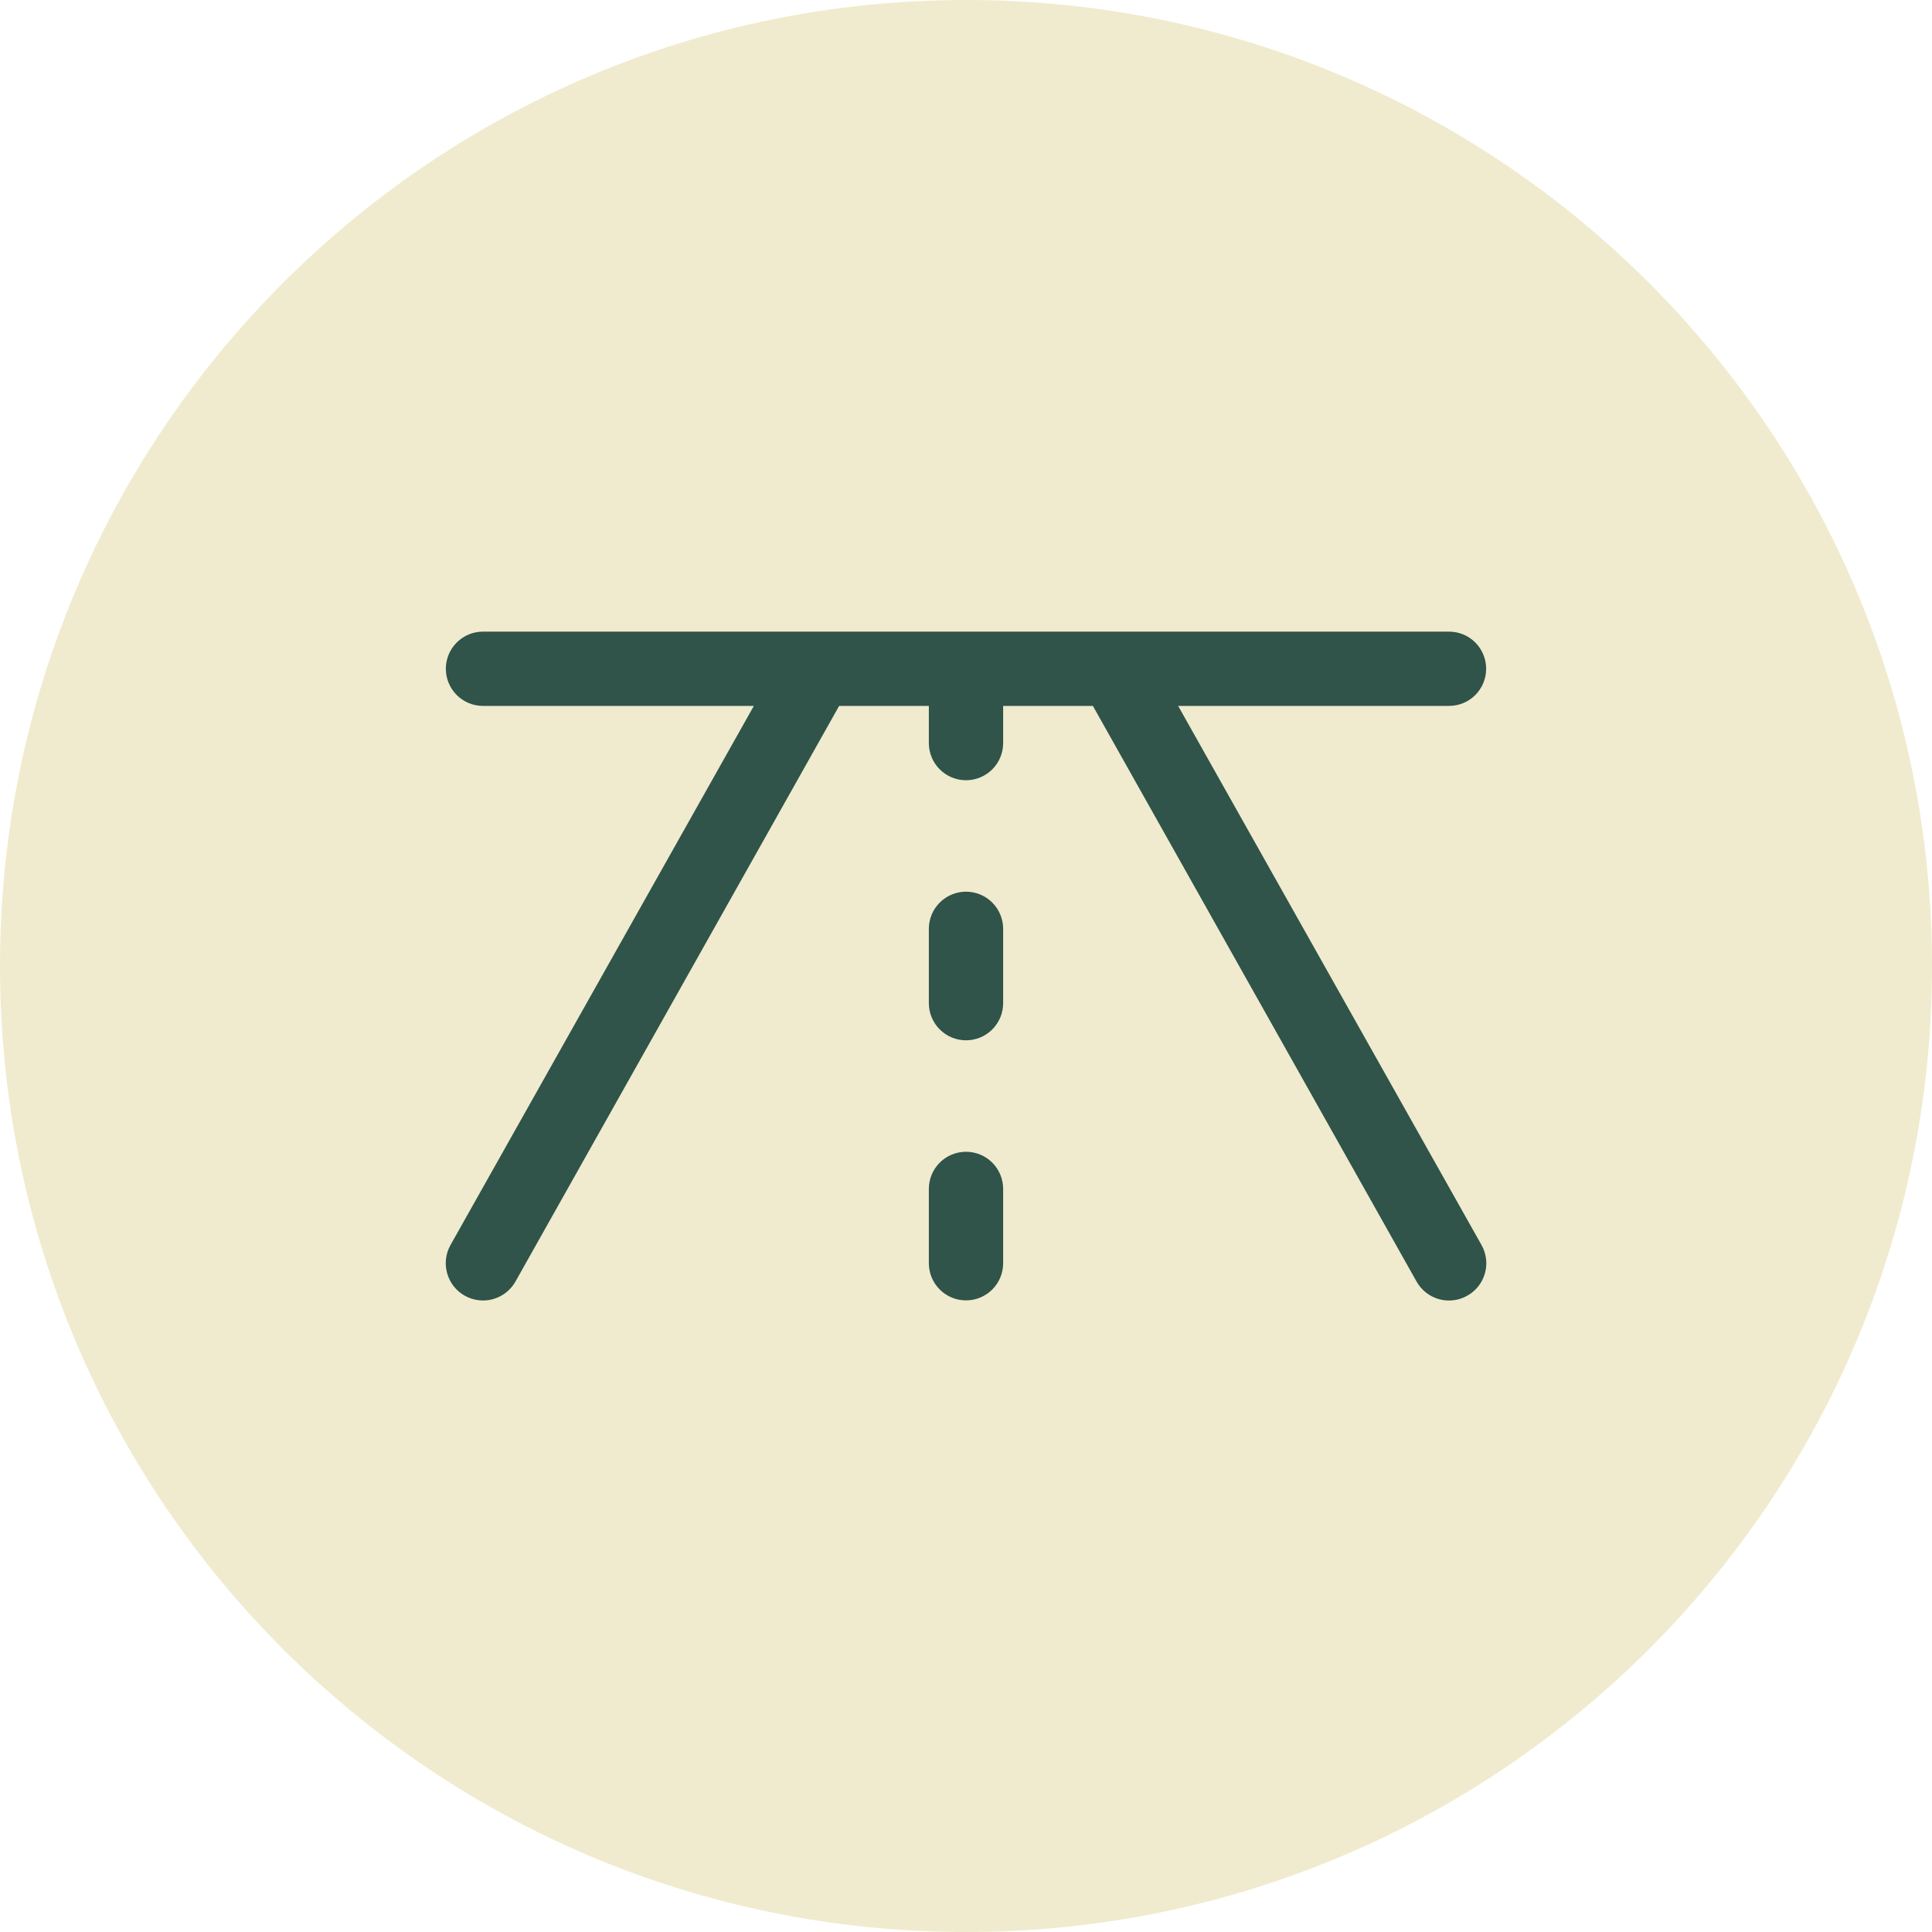
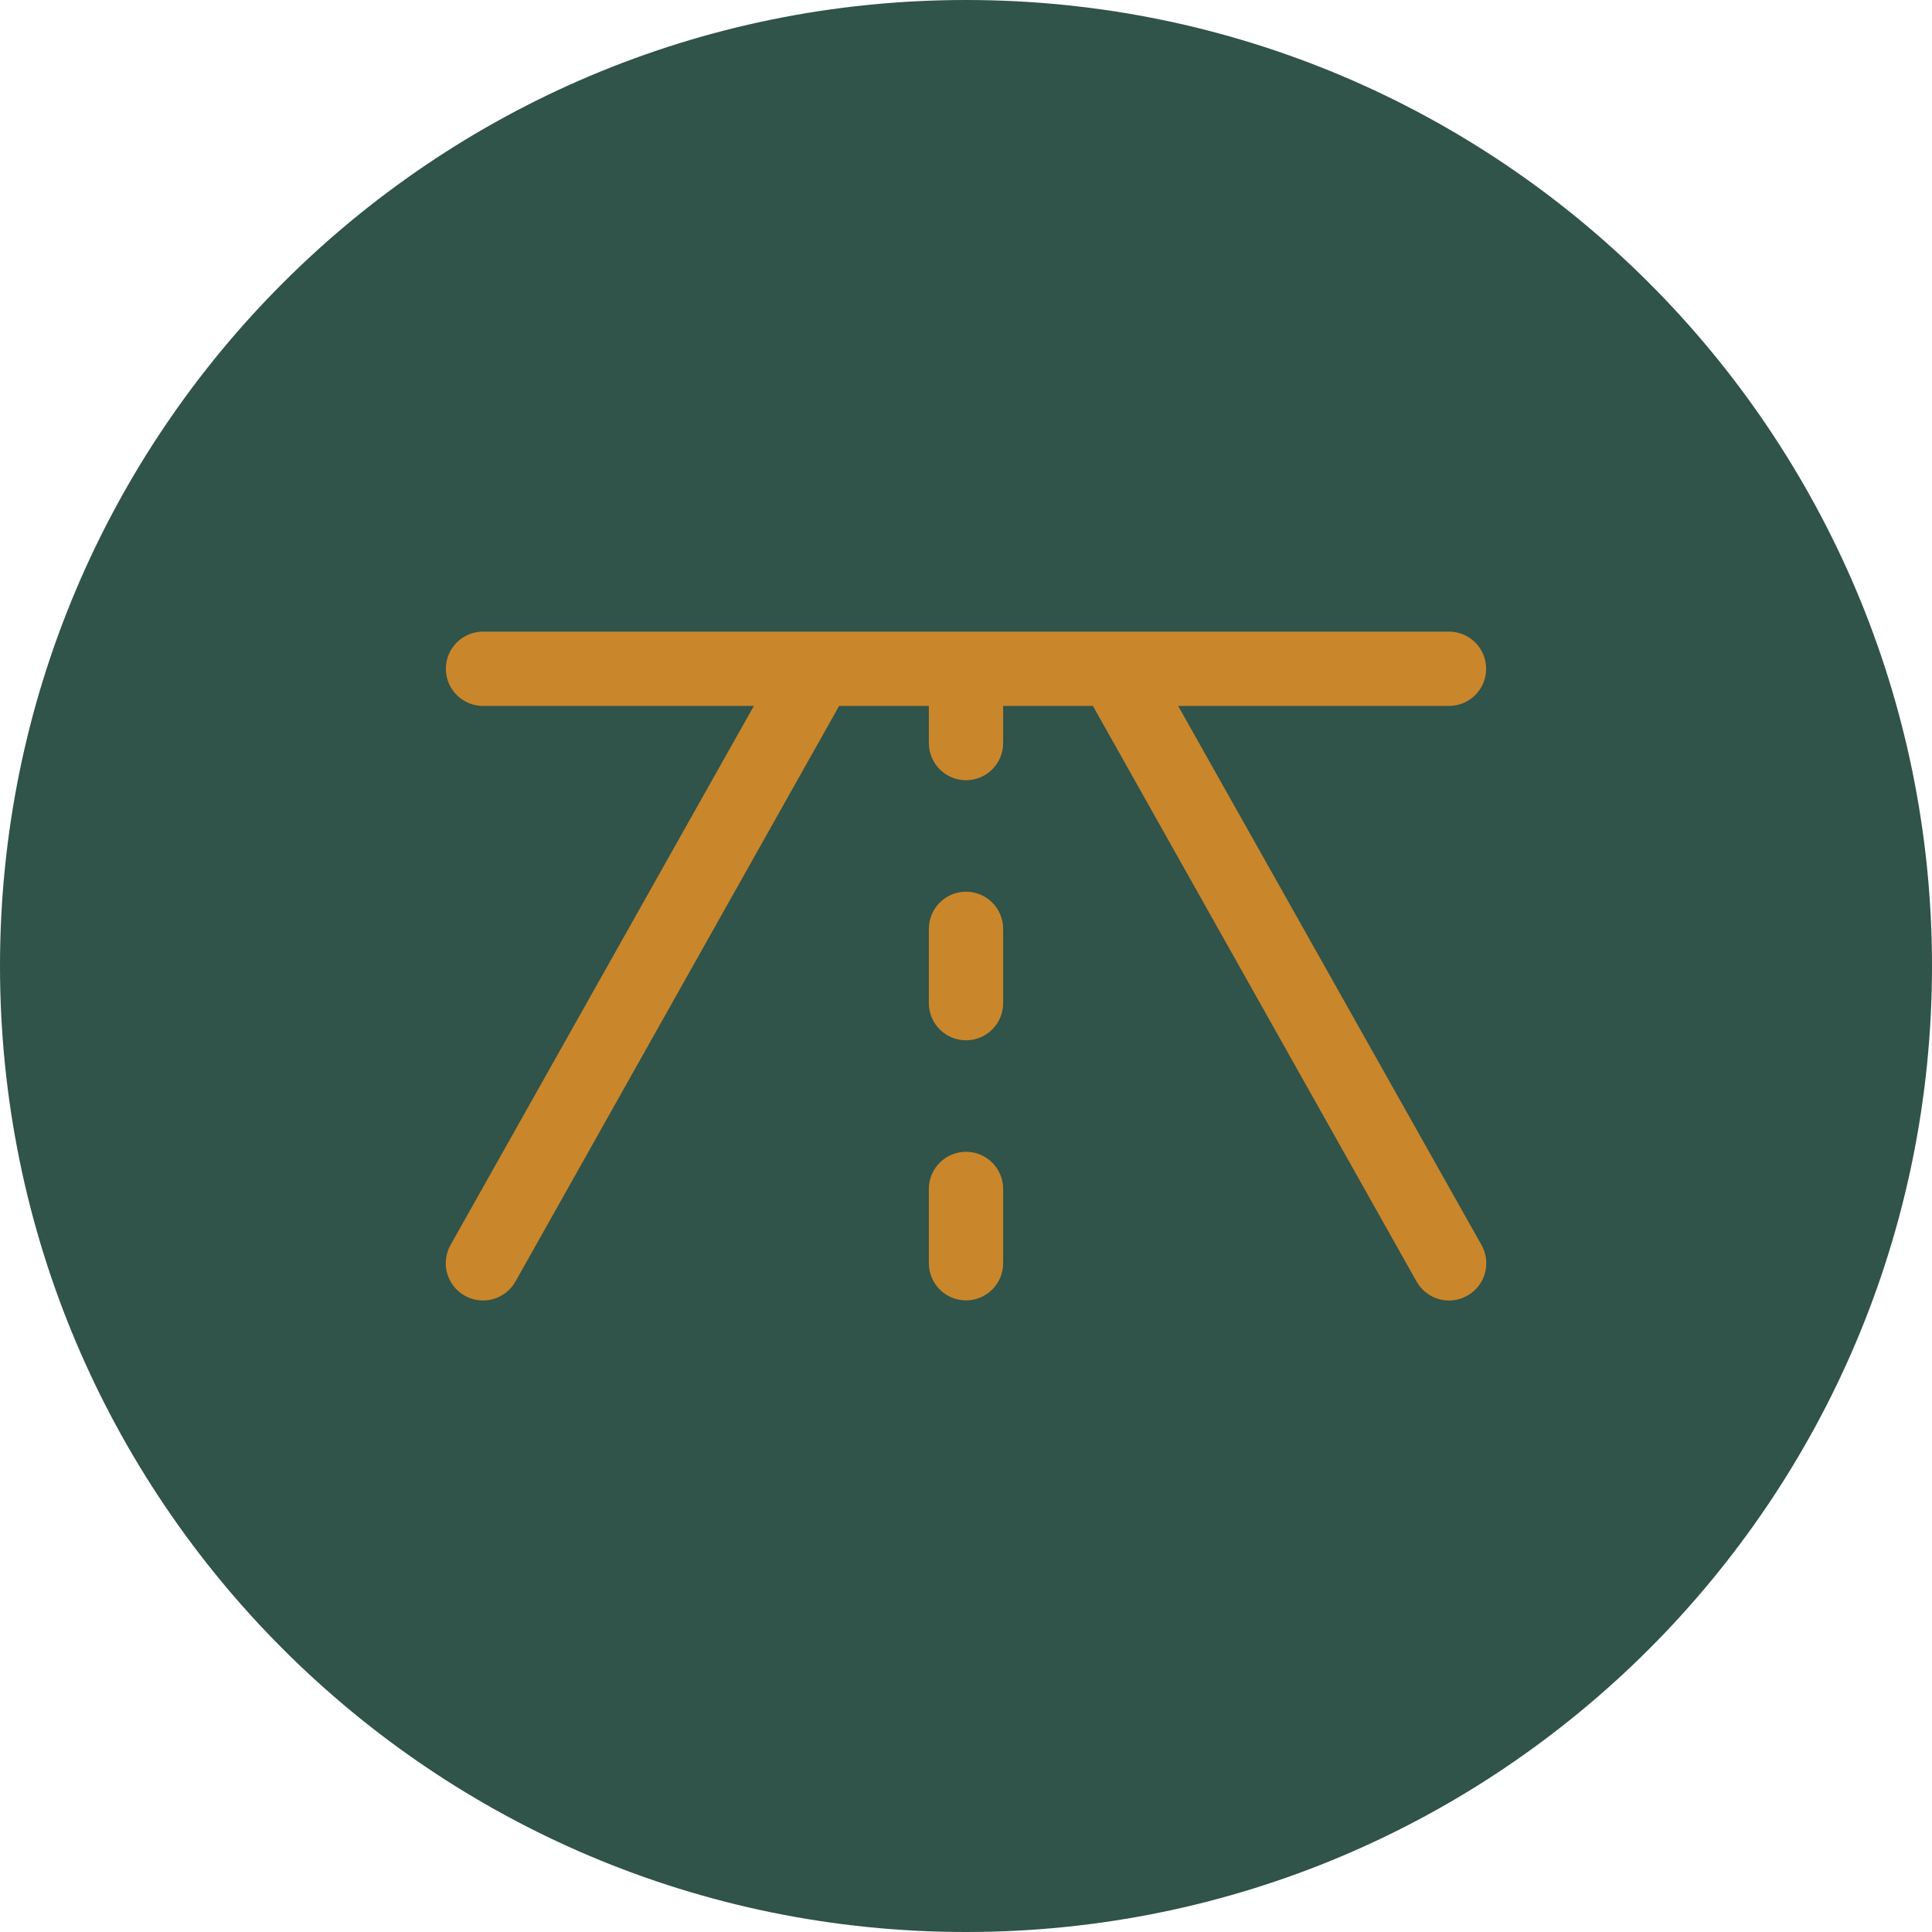
<svg xmlns="http://www.w3.org/2000/svg" width="78" height="78" viewBox="0 0 78 78" fill="none">
-   <rect width="78" height="78" rx="39" fill="#F0EBCE" />
-   <path d="M59.235 52.312C59.063 52.41 58.873 52.472 58.677 52.495C58.481 52.519 58.282 52.503 58.092 52.45C57.901 52.396 57.724 52.305 57.568 52.182C57.413 52.06 57.284 51.908 57.188 51.735L44.123 28.5H40.5V30C40.5 30.398 40.342 30.779 40.061 31.061C39.78 31.342 39.398 31.5 39 31.5C38.603 31.5 38.221 31.342 37.94 31.061C37.658 30.779 37.5 30.398 37.5 30V28.5H33.878L20.813 51.735C20.618 52.083 20.293 52.34 19.909 52.448C19.525 52.556 19.113 52.507 18.765 52.312C18.417 52.118 18.161 51.792 18.053 51.408C17.944 51.024 17.993 50.613 18.188 50.265L30.435 28.5H19.5C19.103 28.5 18.721 28.342 18.44 28.061C18.158 27.779 18 27.398 18 27C18 26.602 18.158 26.221 18.44 25.939C18.721 25.658 19.103 25.5 19.5 25.5H58.5C58.898 25.5 59.28 25.658 59.561 25.939C59.842 26.221 60 26.602 60 27C60 27.398 59.842 27.779 59.561 28.061C59.28 28.342 58.898 28.5 58.5 28.5H47.565L59.813 50.265C59.91 50.437 59.972 50.627 59.996 50.823C60.019 51.02 60.004 51.219 59.95 51.409C59.896 51.599 59.806 51.777 59.683 51.932C59.56 52.087 59.408 52.216 59.235 52.312ZM39 36C38.603 36 38.221 36.158 37.94 36.439C37.658 36.721 37.5 37.102 37.5 37.5V40.5C37.5 40.898 37.658 41.279 37.94 41.561C38.221 41.842 38.603 42 39 42C39.398 42 39.78 41.842 40.061 41.561C40.342 41.279 40.5 40.898 40.5 40.5V37.5C40.5 37.102 40.342 36.721 40.061 36.439C39.78 36.158 39.398 36 39 36ZM39 46.5C38.603 46.5 38.221 46.658 37.94 46.939C37.658 47.221 37.5 47.602 37.5 48V51C37.5 51.398 37.658 51.779 37.94 52.061C38.221 52.342 38.603 52.5 39 52.5C39.398 52.5 39.78 52.342 40.061 52.061C40.342 51.779 40.5 51.398 40.5 51V48C40.5 47.602 40.342 47.221 40.061 46.939C39.78 46.658 39.398 46.5 39 46.5Z" fill="#30534A" />
+   <rect width="78" height="78" rx="39" fill="#30534A" />
+   <path d="M59.235 52.312C59.063 52.41 58.873 52.472 58.677 52.495C58.481 52.519 58.282 52.503 58.092 52.45C57.901 52.396 57.724 52.305 57.568 52.182C57.413 52.06 57.284 51.908 57.188 51.735L44.123 28.5H40.5V30C40.5 30.398 40.342 30.779 40.061 31.061C39.78 31.342 39.398 31.5 39 31.5C38.603 31.5 38.221 31.342 37.94 31.061C37.658 30.779 37.5 30.398 37.5 30V28.5H33.878L20.813 51.735C20.618 52.083 20.293 52.34 19.909 52.448C19.525 52.556 19.113 52.507 18.765 52.312C18.417 52.118 18.161 51.792 18.053 51.408C17.944 51.024 17.993 50.613 18.188 50.265L30.435 28.5H19.5C19.103 28.5 18.721 28.342 18.44 28.061C18.158 27.779 18 27.398 18 27C18 26.602 18.158 26.221 18.44 25.939C18.721 25.658 19.103 25.5 19.5 25.5H58.5C58.898 25.5 59.28 25.658 59.561 25.939C59.842 26.221 60 26.602 60 27C60 27.398 59.842 27.779 59.561 28.061C59.28 28.342 58.898 28.5 58.5 28.5H47.565L59.813 50.265C59.91 50.437 59.972 50.627 59.996 50.823C60.019 51.02 60.004 51.219 59.95 51.409C59.896 51.599 59.806 51.777 59.683 51.932C59.56 52.087 59.408 52.216 59.235 52.312ZM39 36C38.603 36 38.221 36.158 37.94 36.439C37.658 36.721 37.5 37.102 37.5 37.5V40.5C37.5 40.898 37.658 41.279 37.94 41.561C38.221 41.842 38.603 42 39 42C39.398 42 39.78 41.842 40.061 41.561C40.342 41.279 40.5 40.898 40.5 40.5V37.5C40.5 37.102 40.342 36.721 40.061 36.439C39.78 36.158 39.398 36 39 36ZM39 46.5C38.603 46.5 38.221 46.658 37.94 46.939C37.658 47.221 37.5 47.602 37.5 48V51C37.5 51.398 37.658 51.779 37.94 52.061C38.221 52.342 38.603 52.5 39 52.5C39.398 52.5 39.78 52.342 40.061 52.061C40.342 51.779 40.5 51.398 40.5 51V48C40.5 47.602 40.342 47.221 40.061 46.939C39.78 46.658 39.398 46.5 39 46.5Z" fill="#C9862B" />
</svg>
